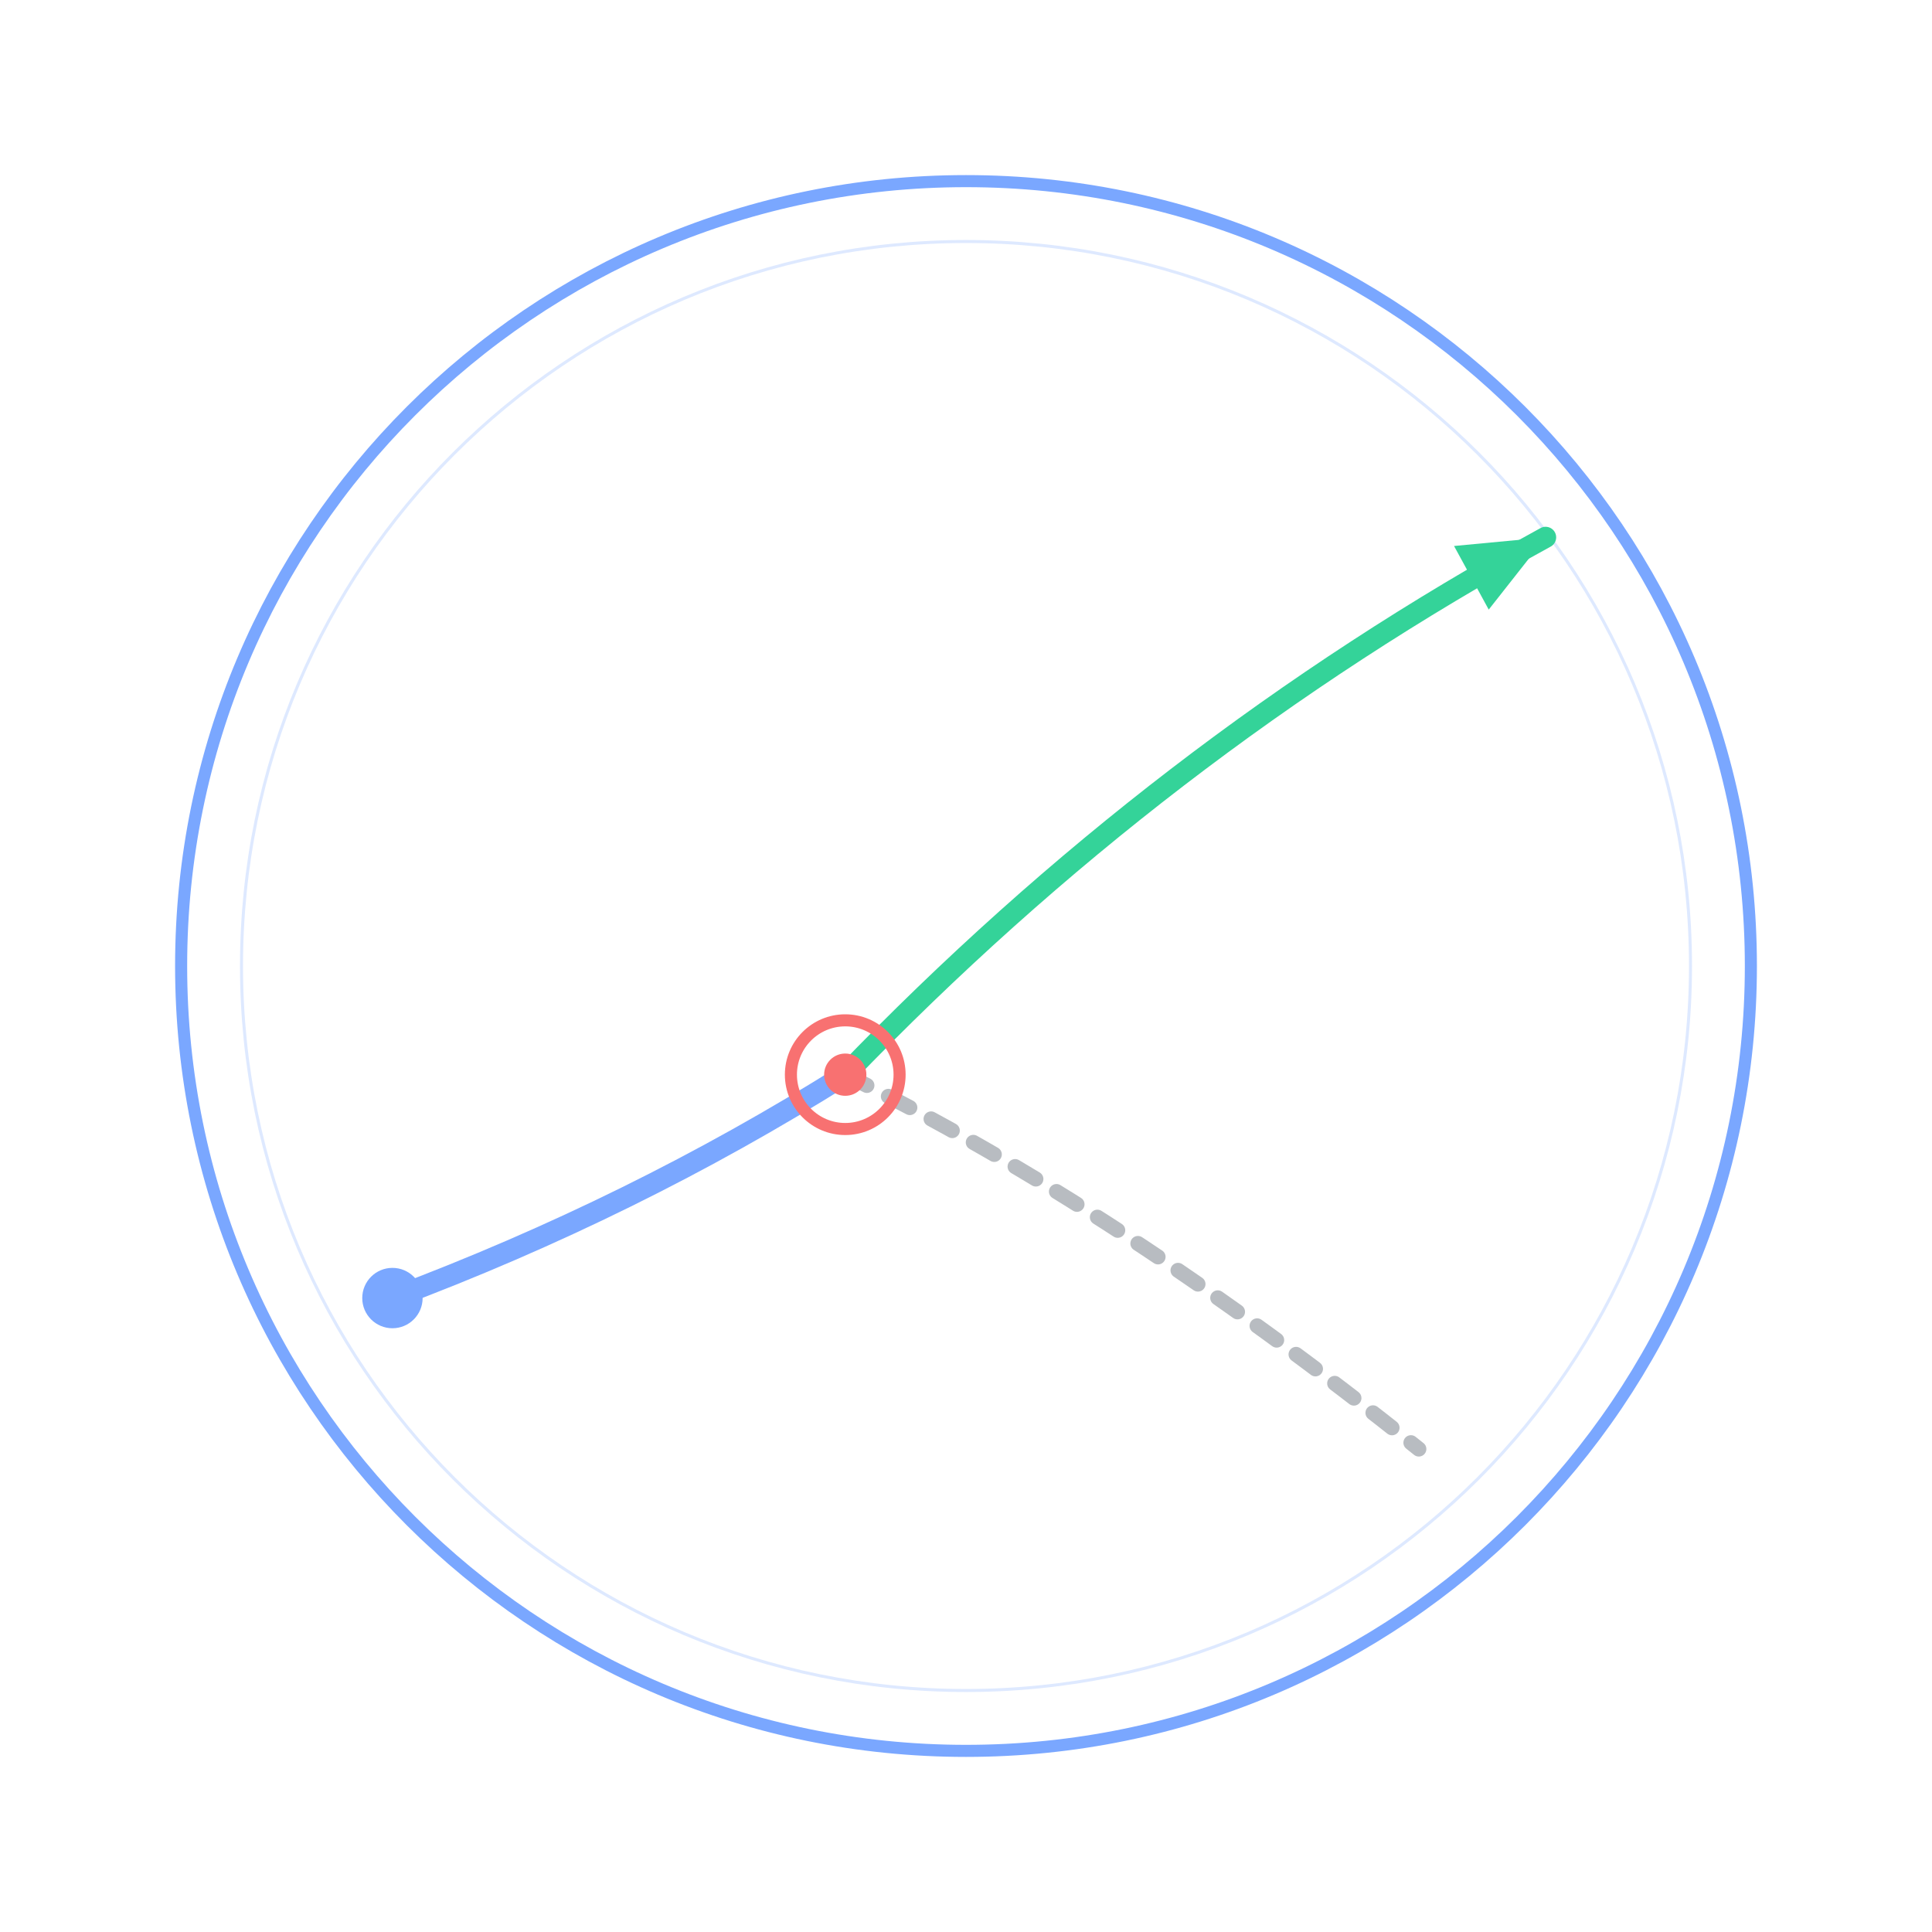
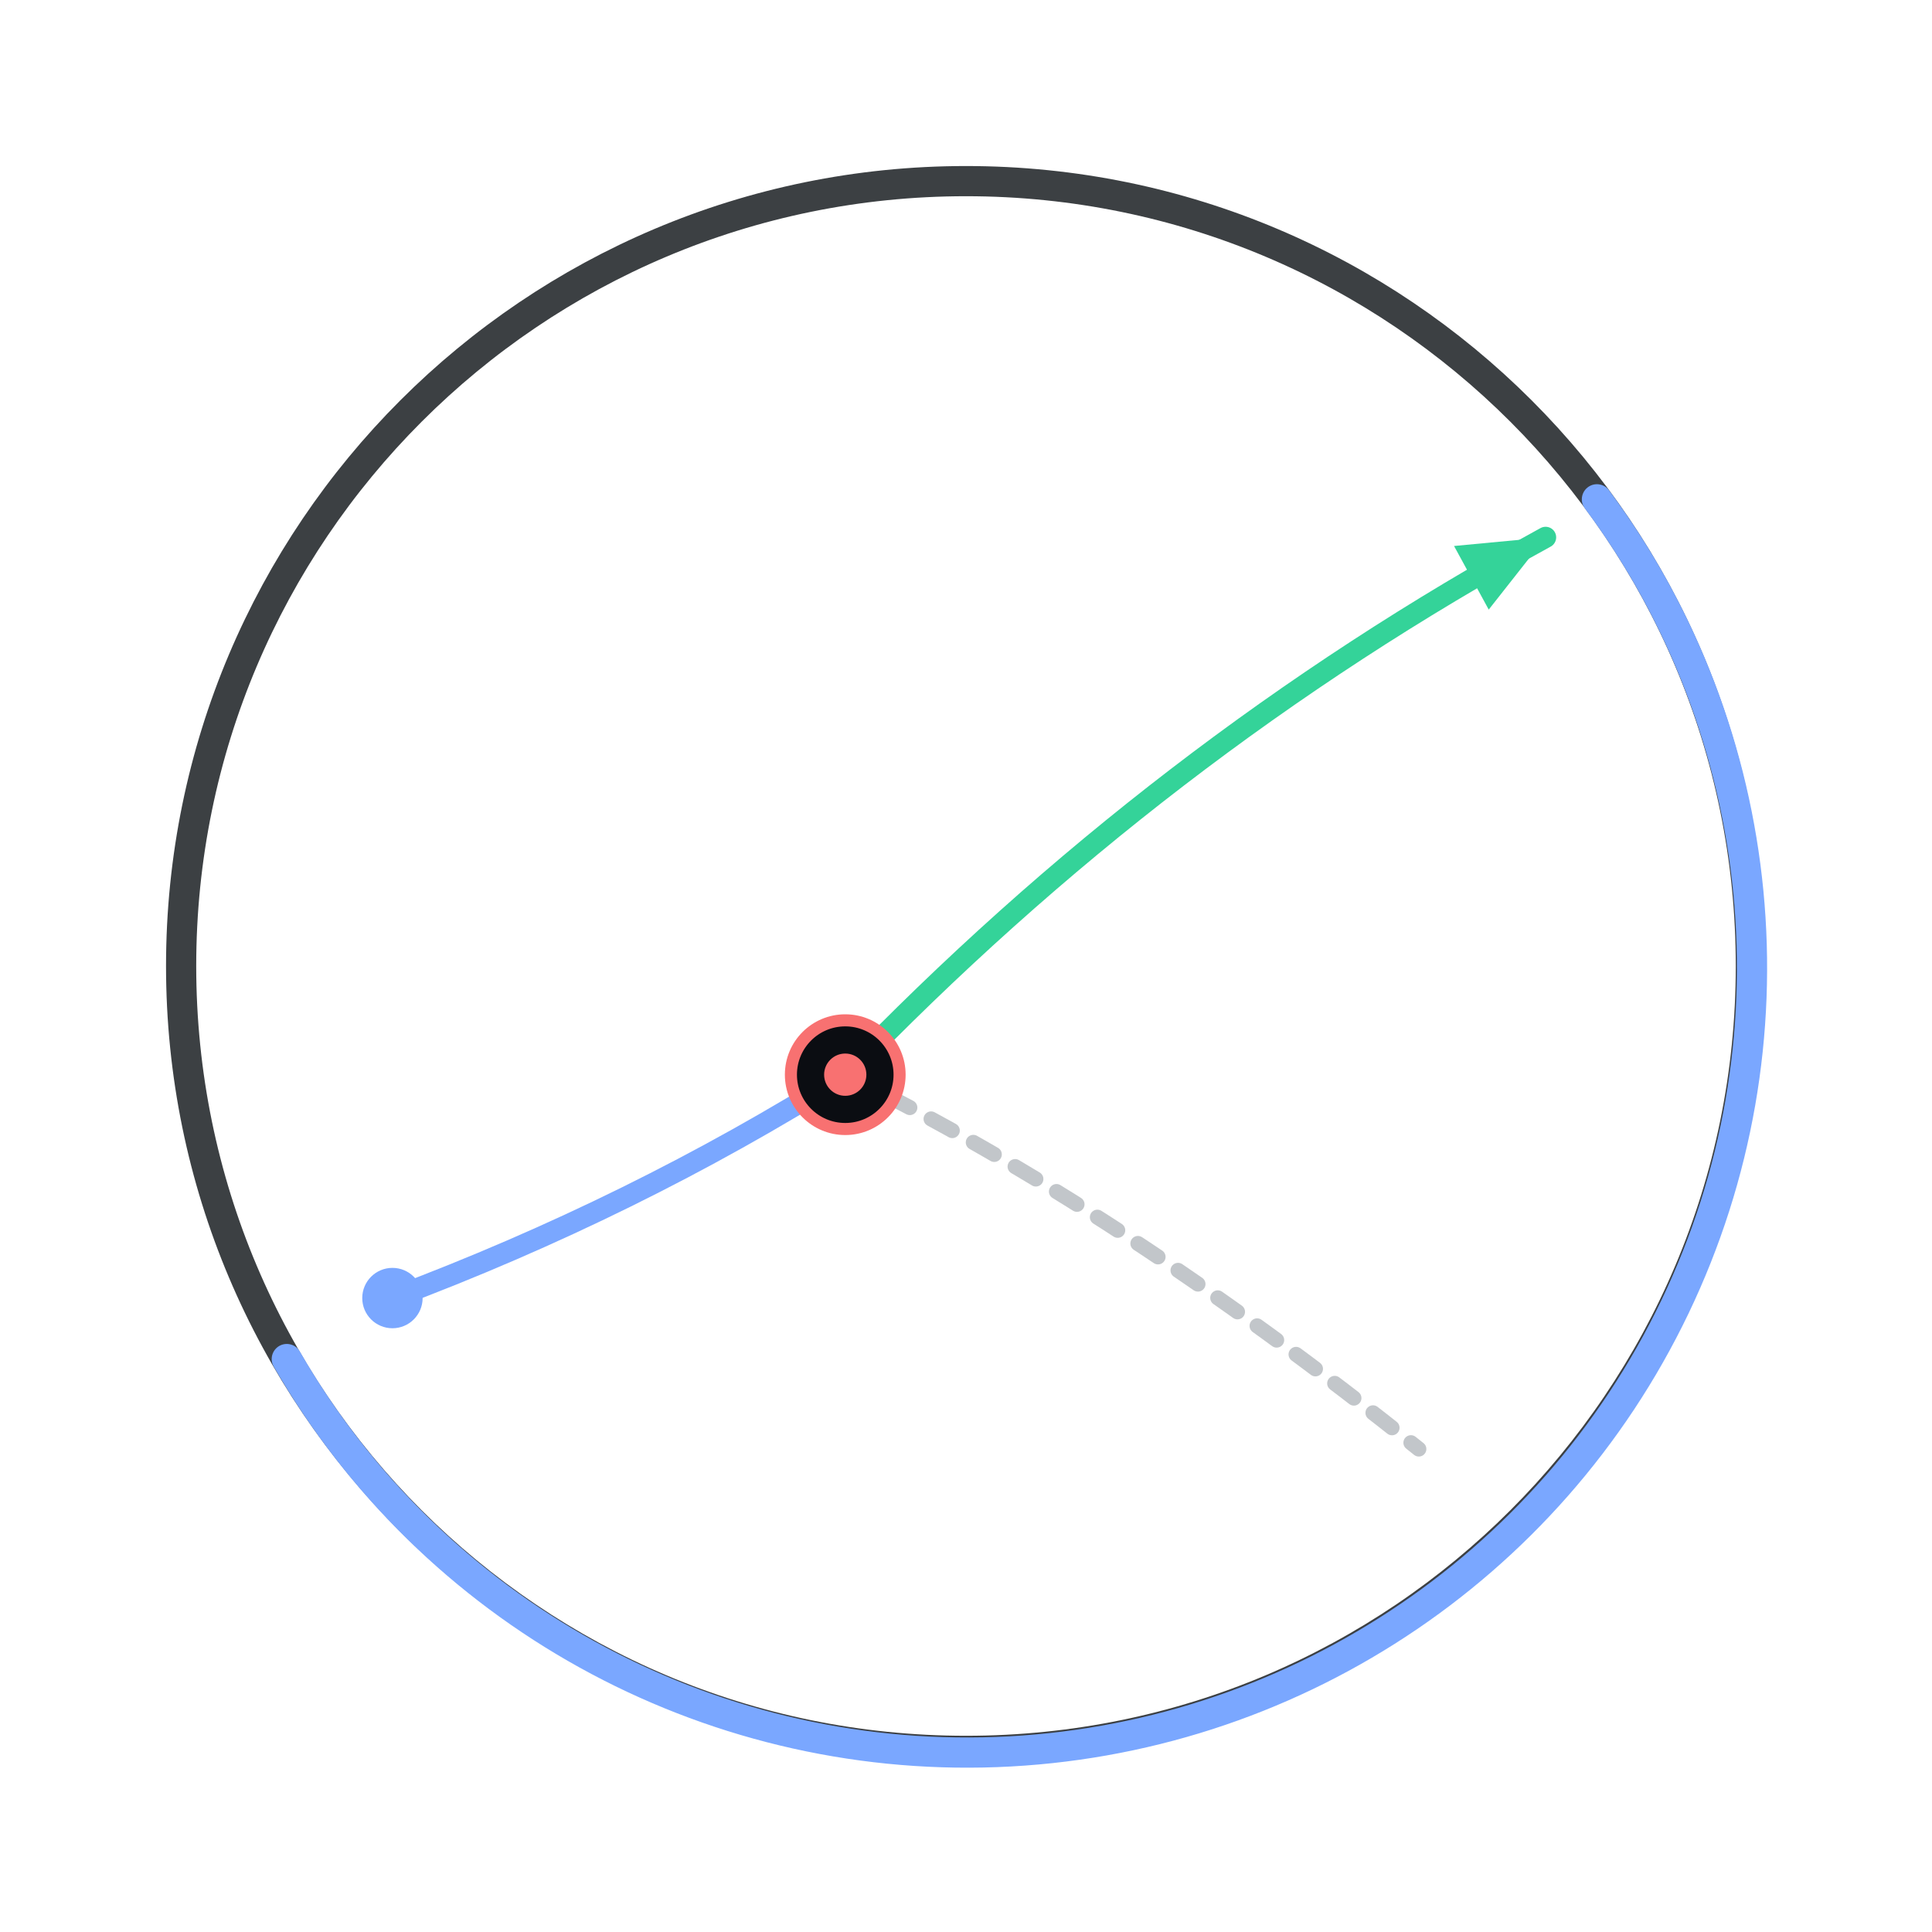
- <svg xmlns="http://www.w3.org/2000/svg" viewBox="0 0 320 320" role="img" aria-label="The Science of Unfinished Models workshop logo, dark variant">
-   <circle cx="160" cy="160" r="130" fill="none" stroke="#7aa7ff" stroke-width="2" />
-   <circle cx="160" cy="160" r="120" fill="none" stroke="#7aa7ff" stroke-width="0.5" opacity="0.25" />
+ <svg xmlns="http://www.w3.org/2000/svg" viewBox="0 0 320 320" role="img" aria-label="WIP: Workshop on Interpretability in Progress logo, dark variant">
+   <circle cx="160" cy="160" r="130" fill="none" stroke="#3c4043" stroke-width="5" />
+   <path d="M 47.5 225.1 A 130 130 0 1 0 264.5 82.7" fill="none" stroke="#7aa7ff" stroke-width="5" stroke-linecap="round" />
  <path d="M 65 215 Q 105 200 140 178" fill="none" stroke="#7aa7ff" stroke-width="3.5" stroke-linecap="round" />
-   <path d="M 140 178 Q 185 200 235 240" fill="none" stroke="#9aa0a6" stroke-width="2.5" stroke-linecap="round" stroke-dasharray="4 4" opacity="0.7" />
+   <path d="M 140 178 Q 185 200 235 240" fill="none" stroke="#9aa0a6" stroke-width="2.5" stroke-linecap="round" stroke-dasharray="4 4" opacity="0.6" />
  <path d="M 140 178 Q 192 124 256 89" fill="none" stroke="#34d399" stroke-width="3.5" stroke-linecap="round" />
  <g transform="translate(256 89) rotate(-28.6)">
    <path d="M 0 0 L -14 -6 L -14 6 Z" fill="#34d399" />
  </g>
  <circle cx="65" cy="215" r="5" fill="#7aa7ff" />
-   <circle cx="140" cy="178" r="9" fill="none" stroke="#f87171" stroke-width="2" />
+   <circle cx="140" cy="178" r="9" fill="#0b0d12" stroke="#f87171" stroke-width="2" />
  <circle cx="140" cy="178" r="3.5" fill="#f87171" />
</svg>
